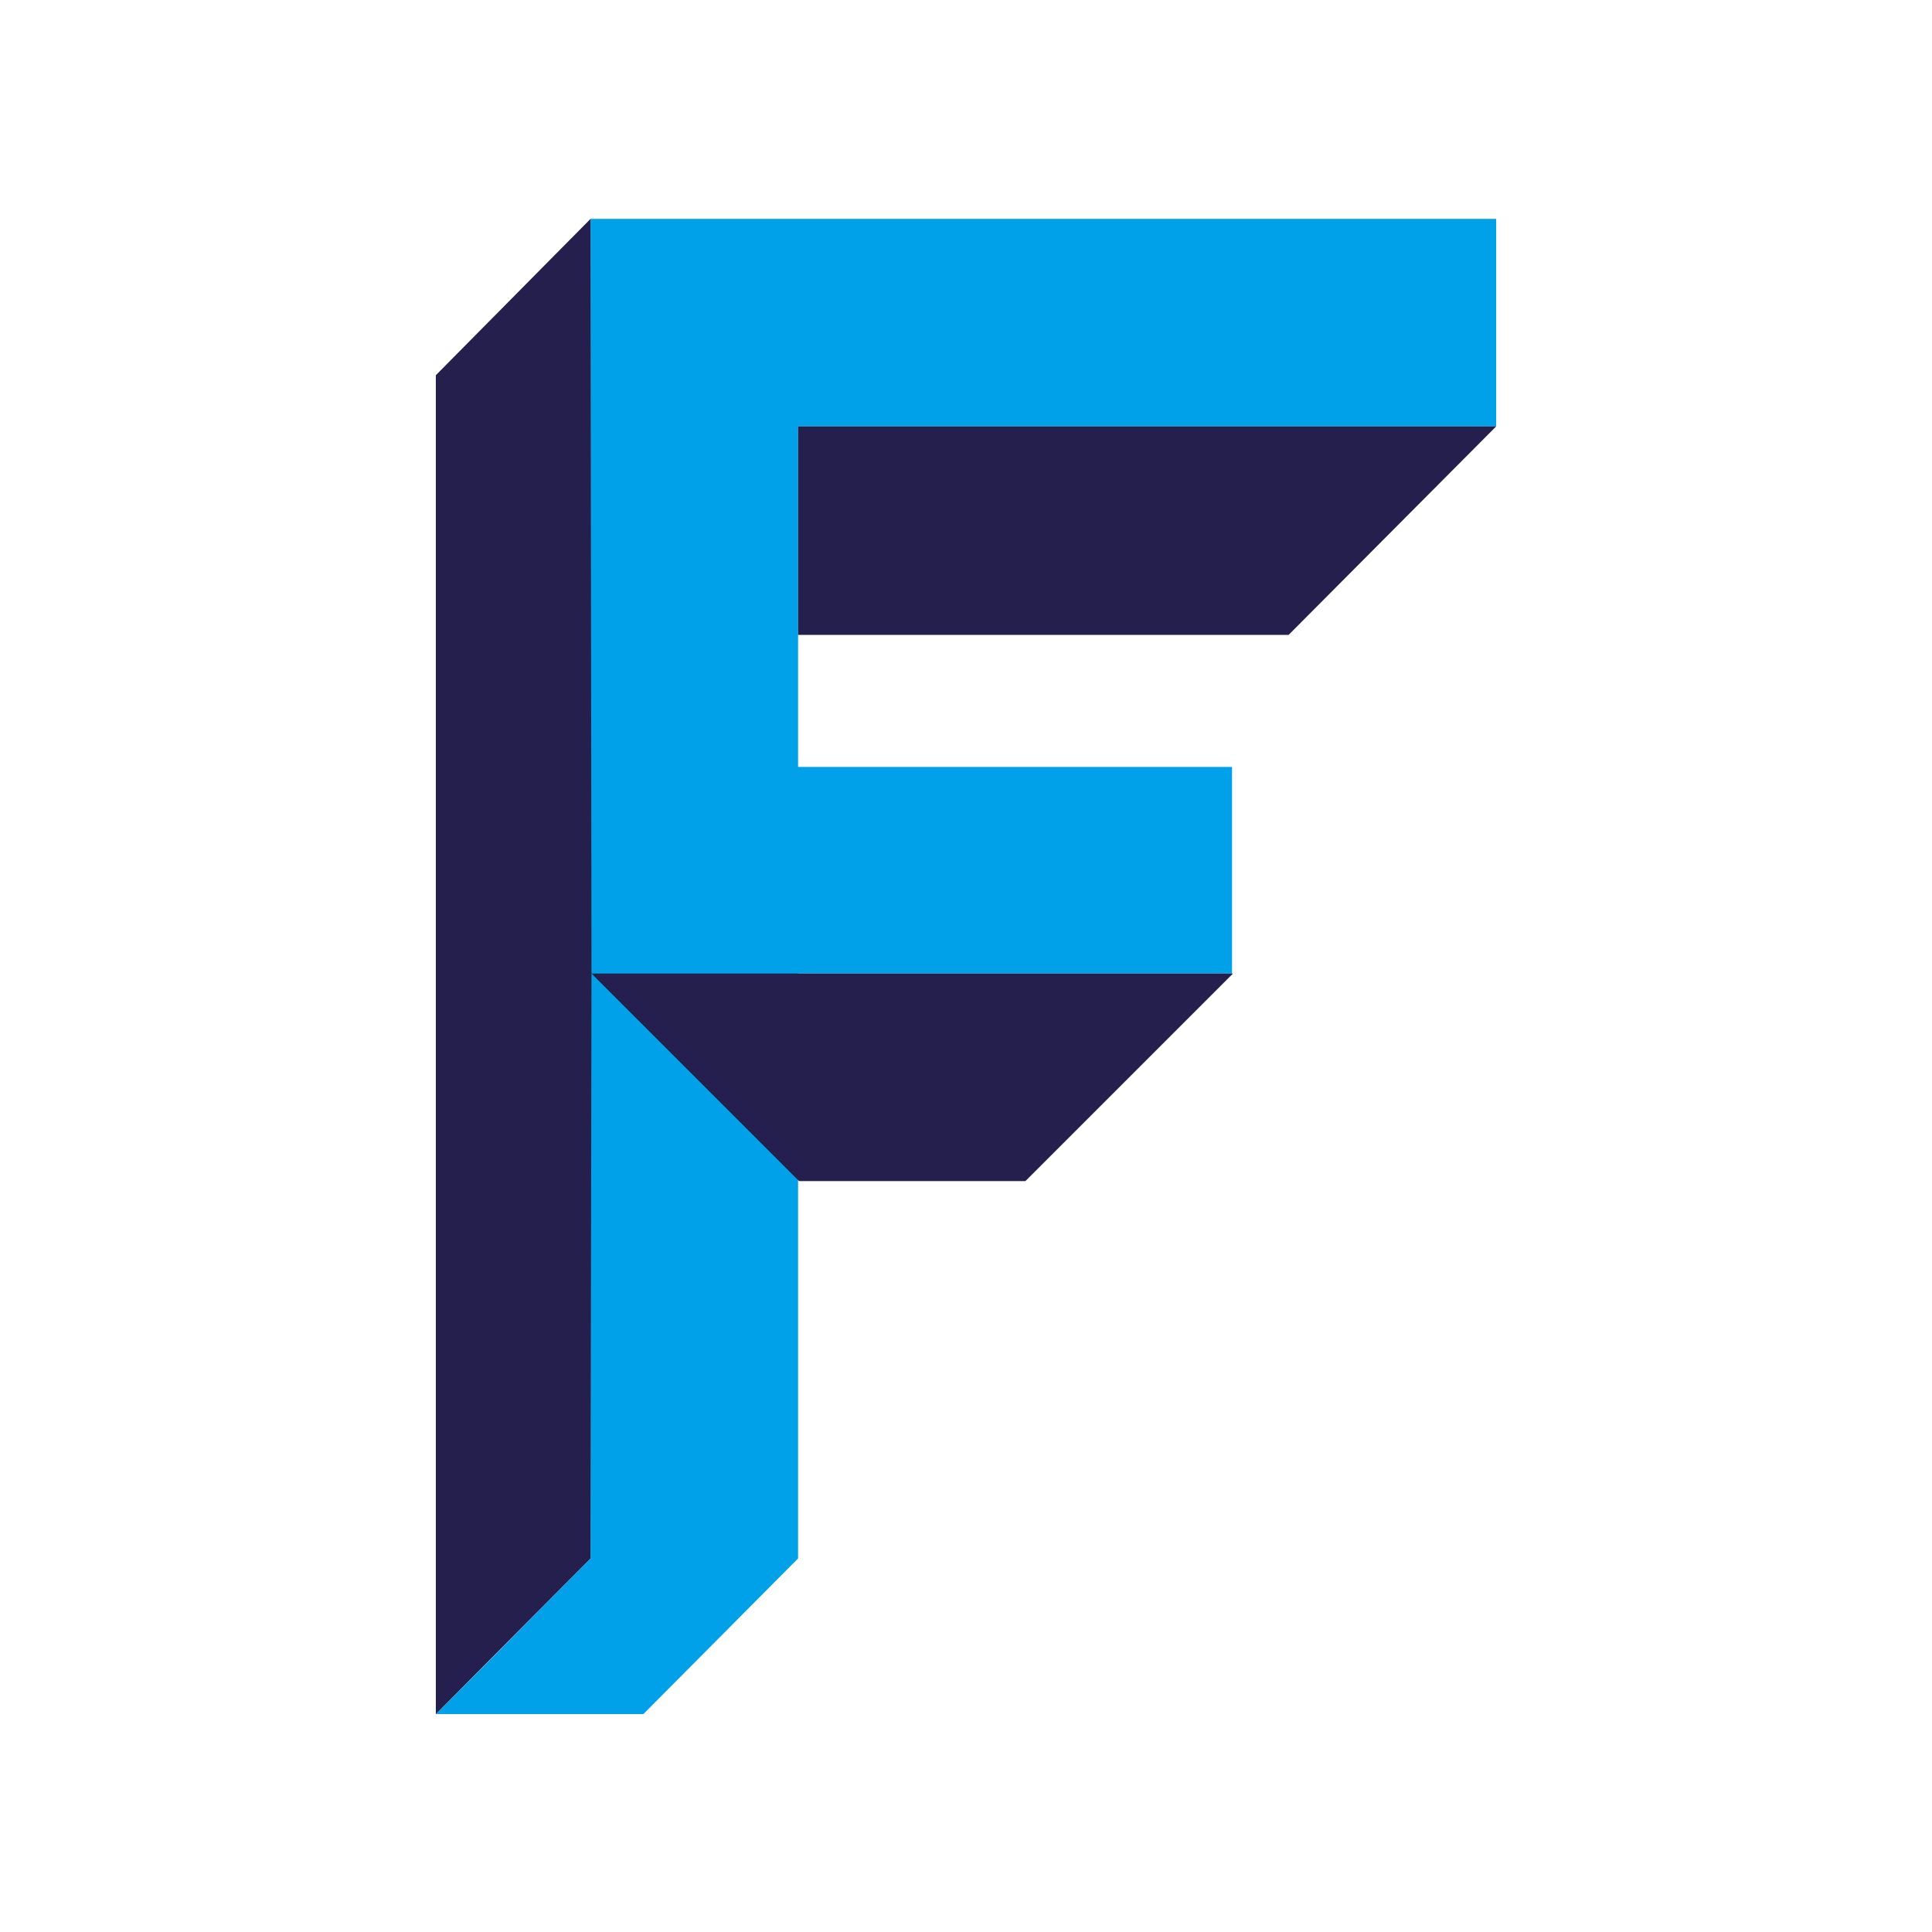
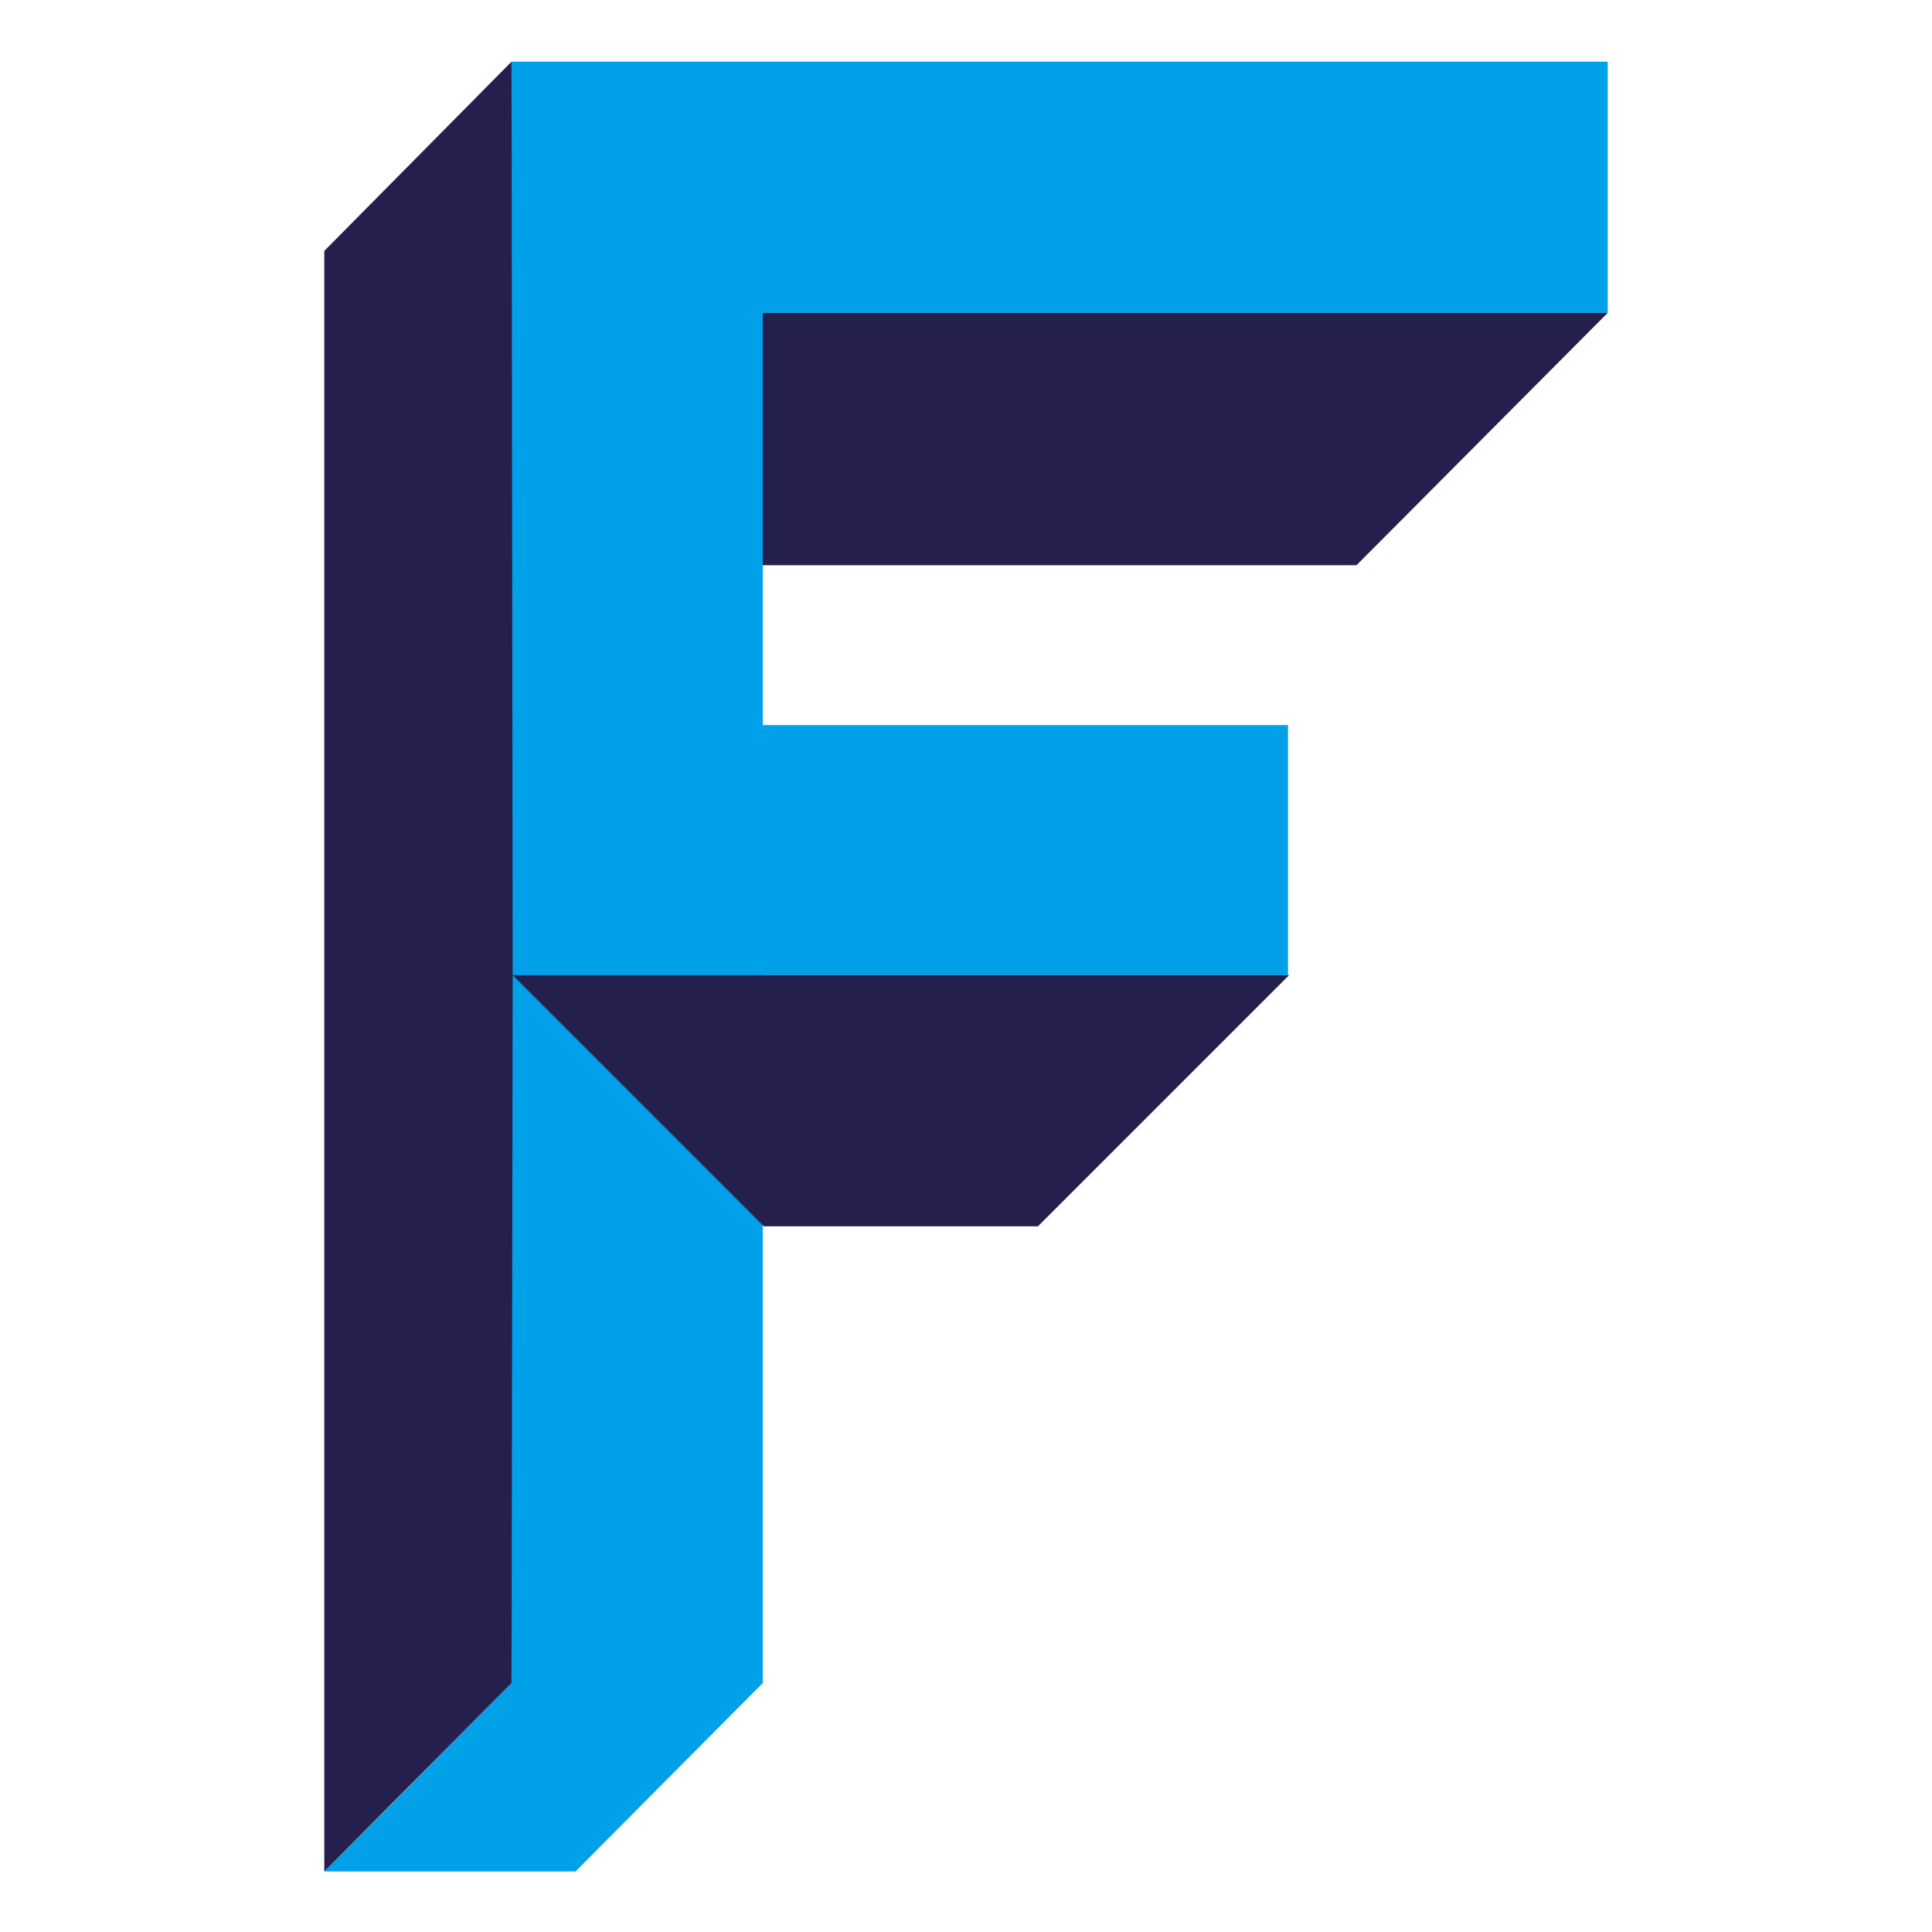
- <svg xmlns="http://www.w3.org/2000/svg" width="1024" height="1024" viewBox="0 0 1024 1024" fill="none">
-   <path d="M313 116H793V226H423V406.5H653V516H423V826L341 908.5H231L258.5 881L313 826V516V116Z" fill="#00A1E9" />
-   <path d="M793 226H423V336.5H683L793 226Z" fill="#251F4E" />
-   <path d="M653.5 516L543.5 626H423.5L313.5 516L313 826L231 908.5V198.875L313 116L313.5 516H653.5Z" fill="#251F4E" />
+ <svg xmlns="http://www.w3.org/2000/svg" width="846" height="846" viewBox="0 0 846 846" fill="none">
+   <path d="M224 27H704V137H334V317.5H564V427H334V737L252 819.5H142L169.5 792L224 737V427V27Z" fill="#00A1E9" />
+   <path d="M704 137H334V247.5H594L704 137Z" fill="#251F4E" />
+   <path d="M564.5 427L454.5 537H334.5L224.5 427L224 737L142 819.5V109.875L224 27L224.5 427H564.5Z" fill="#251F4E" />
</svg>
